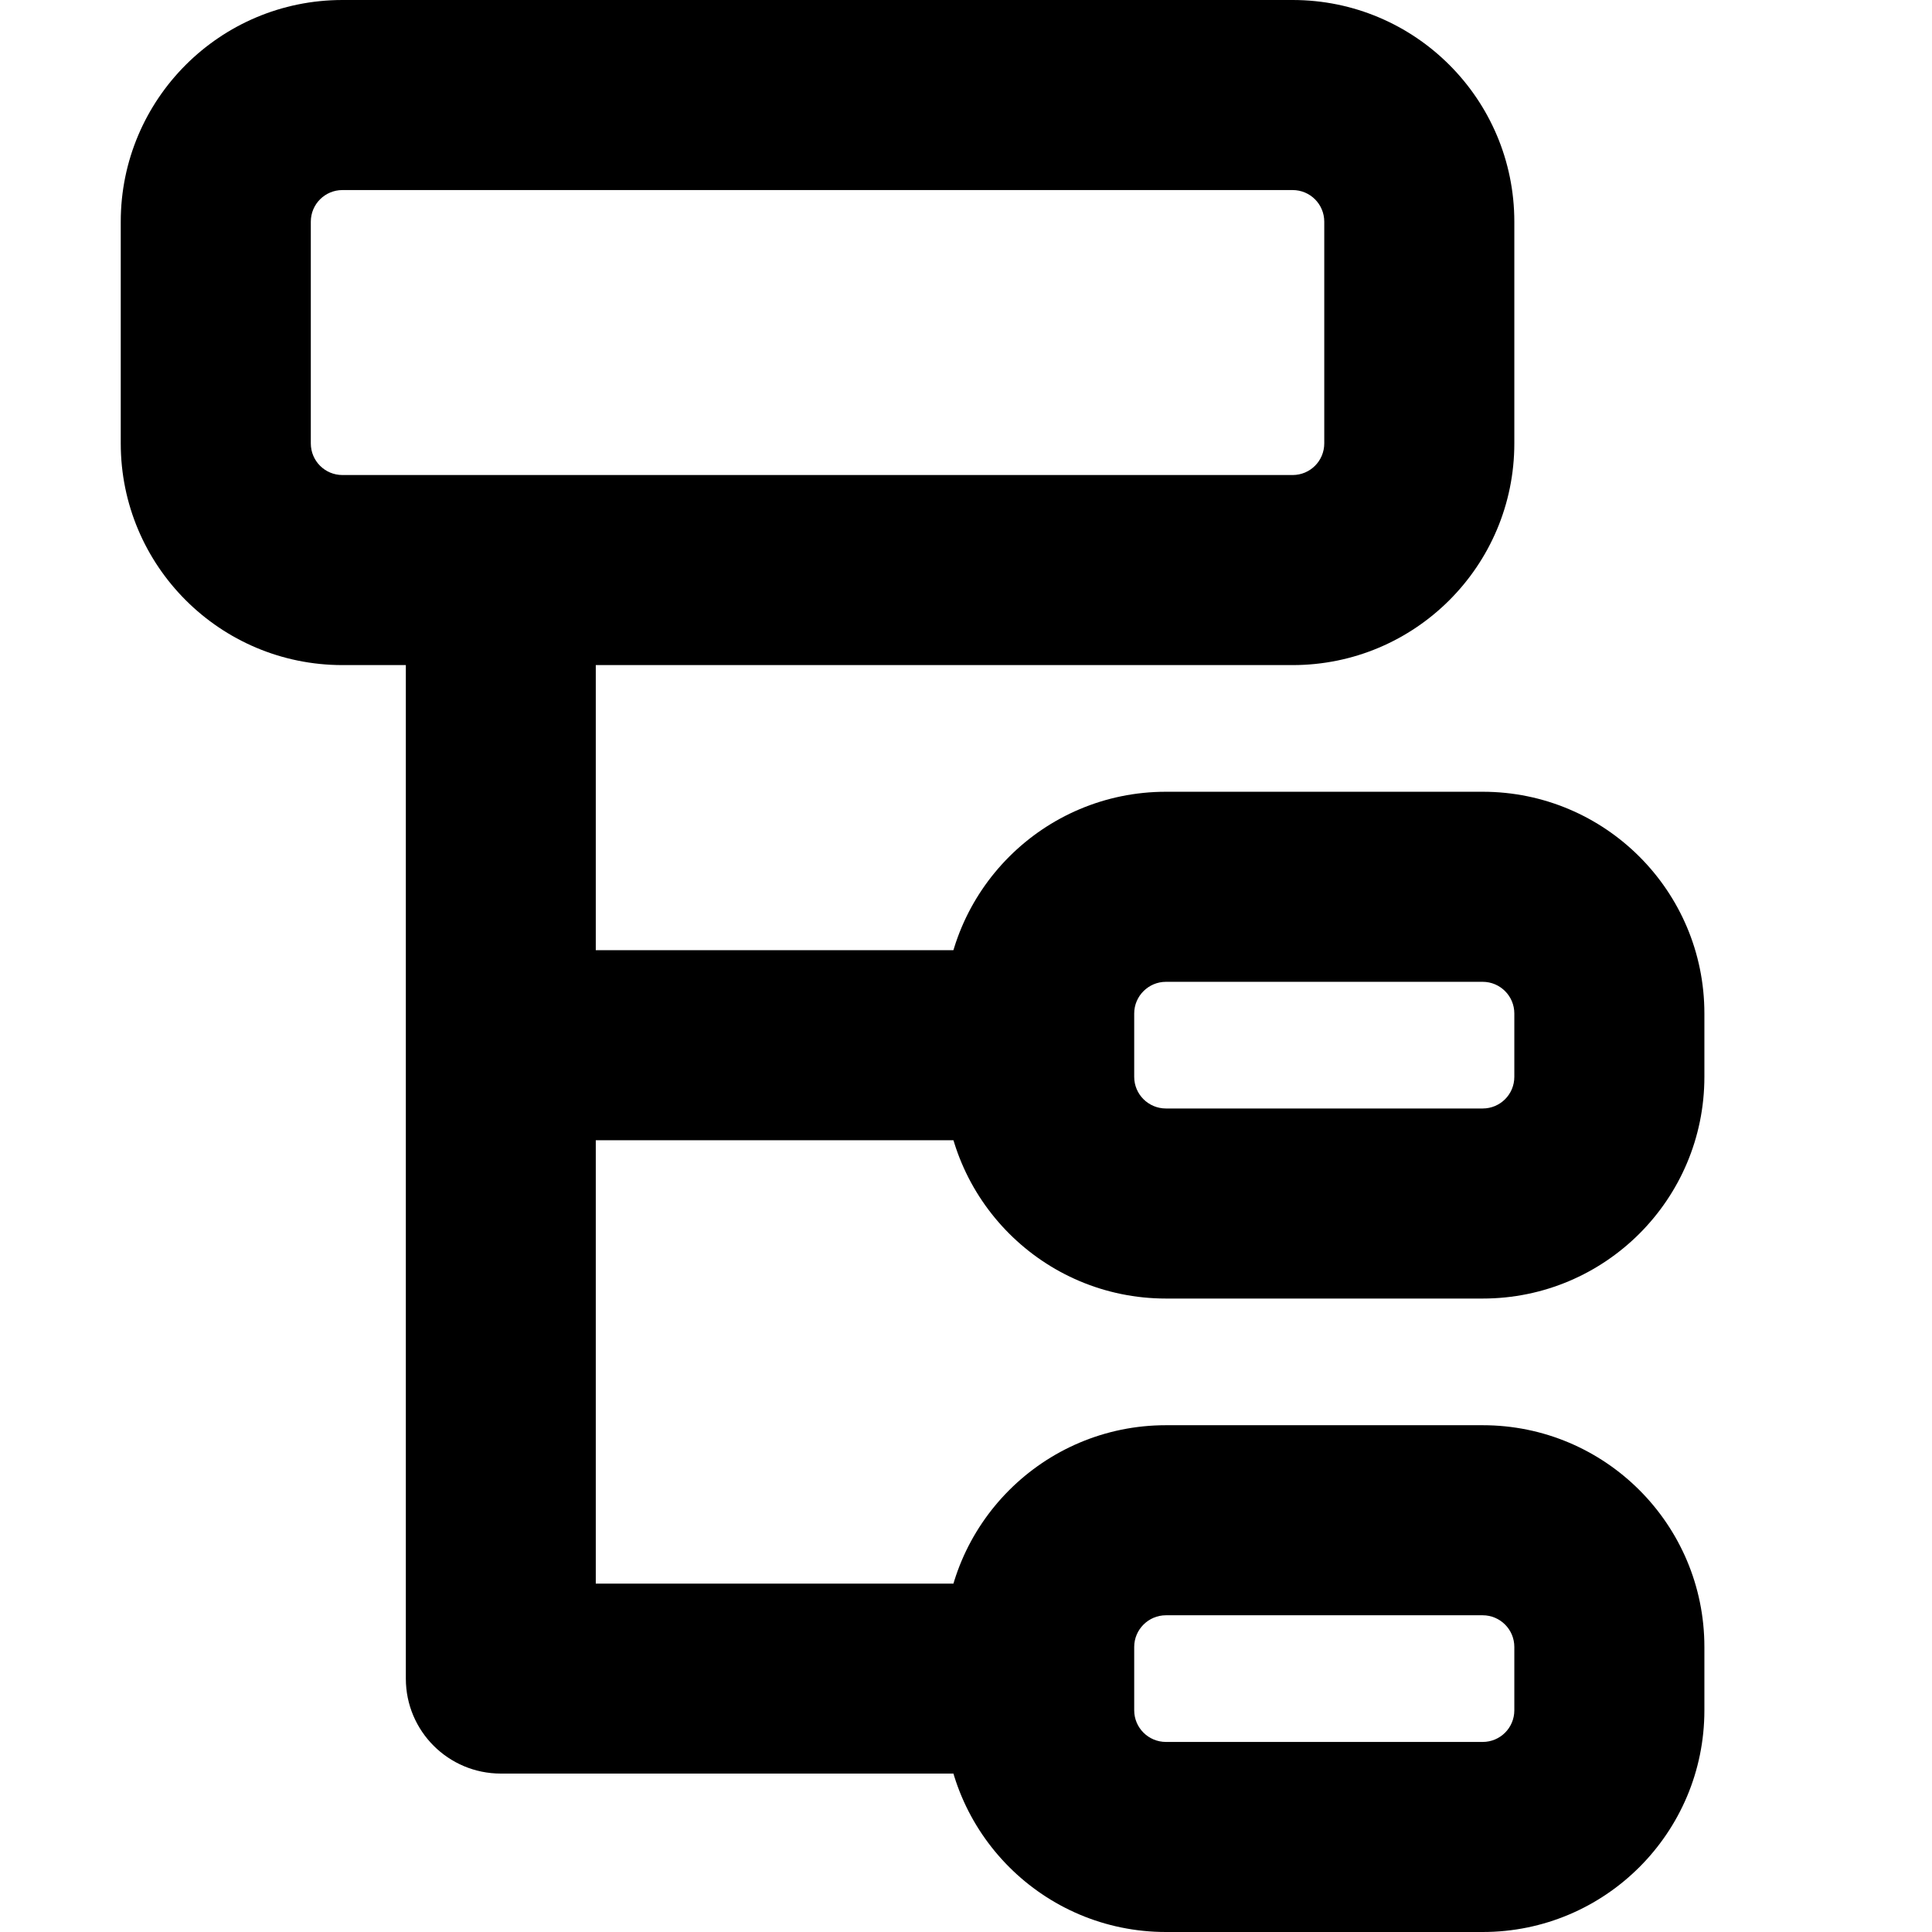
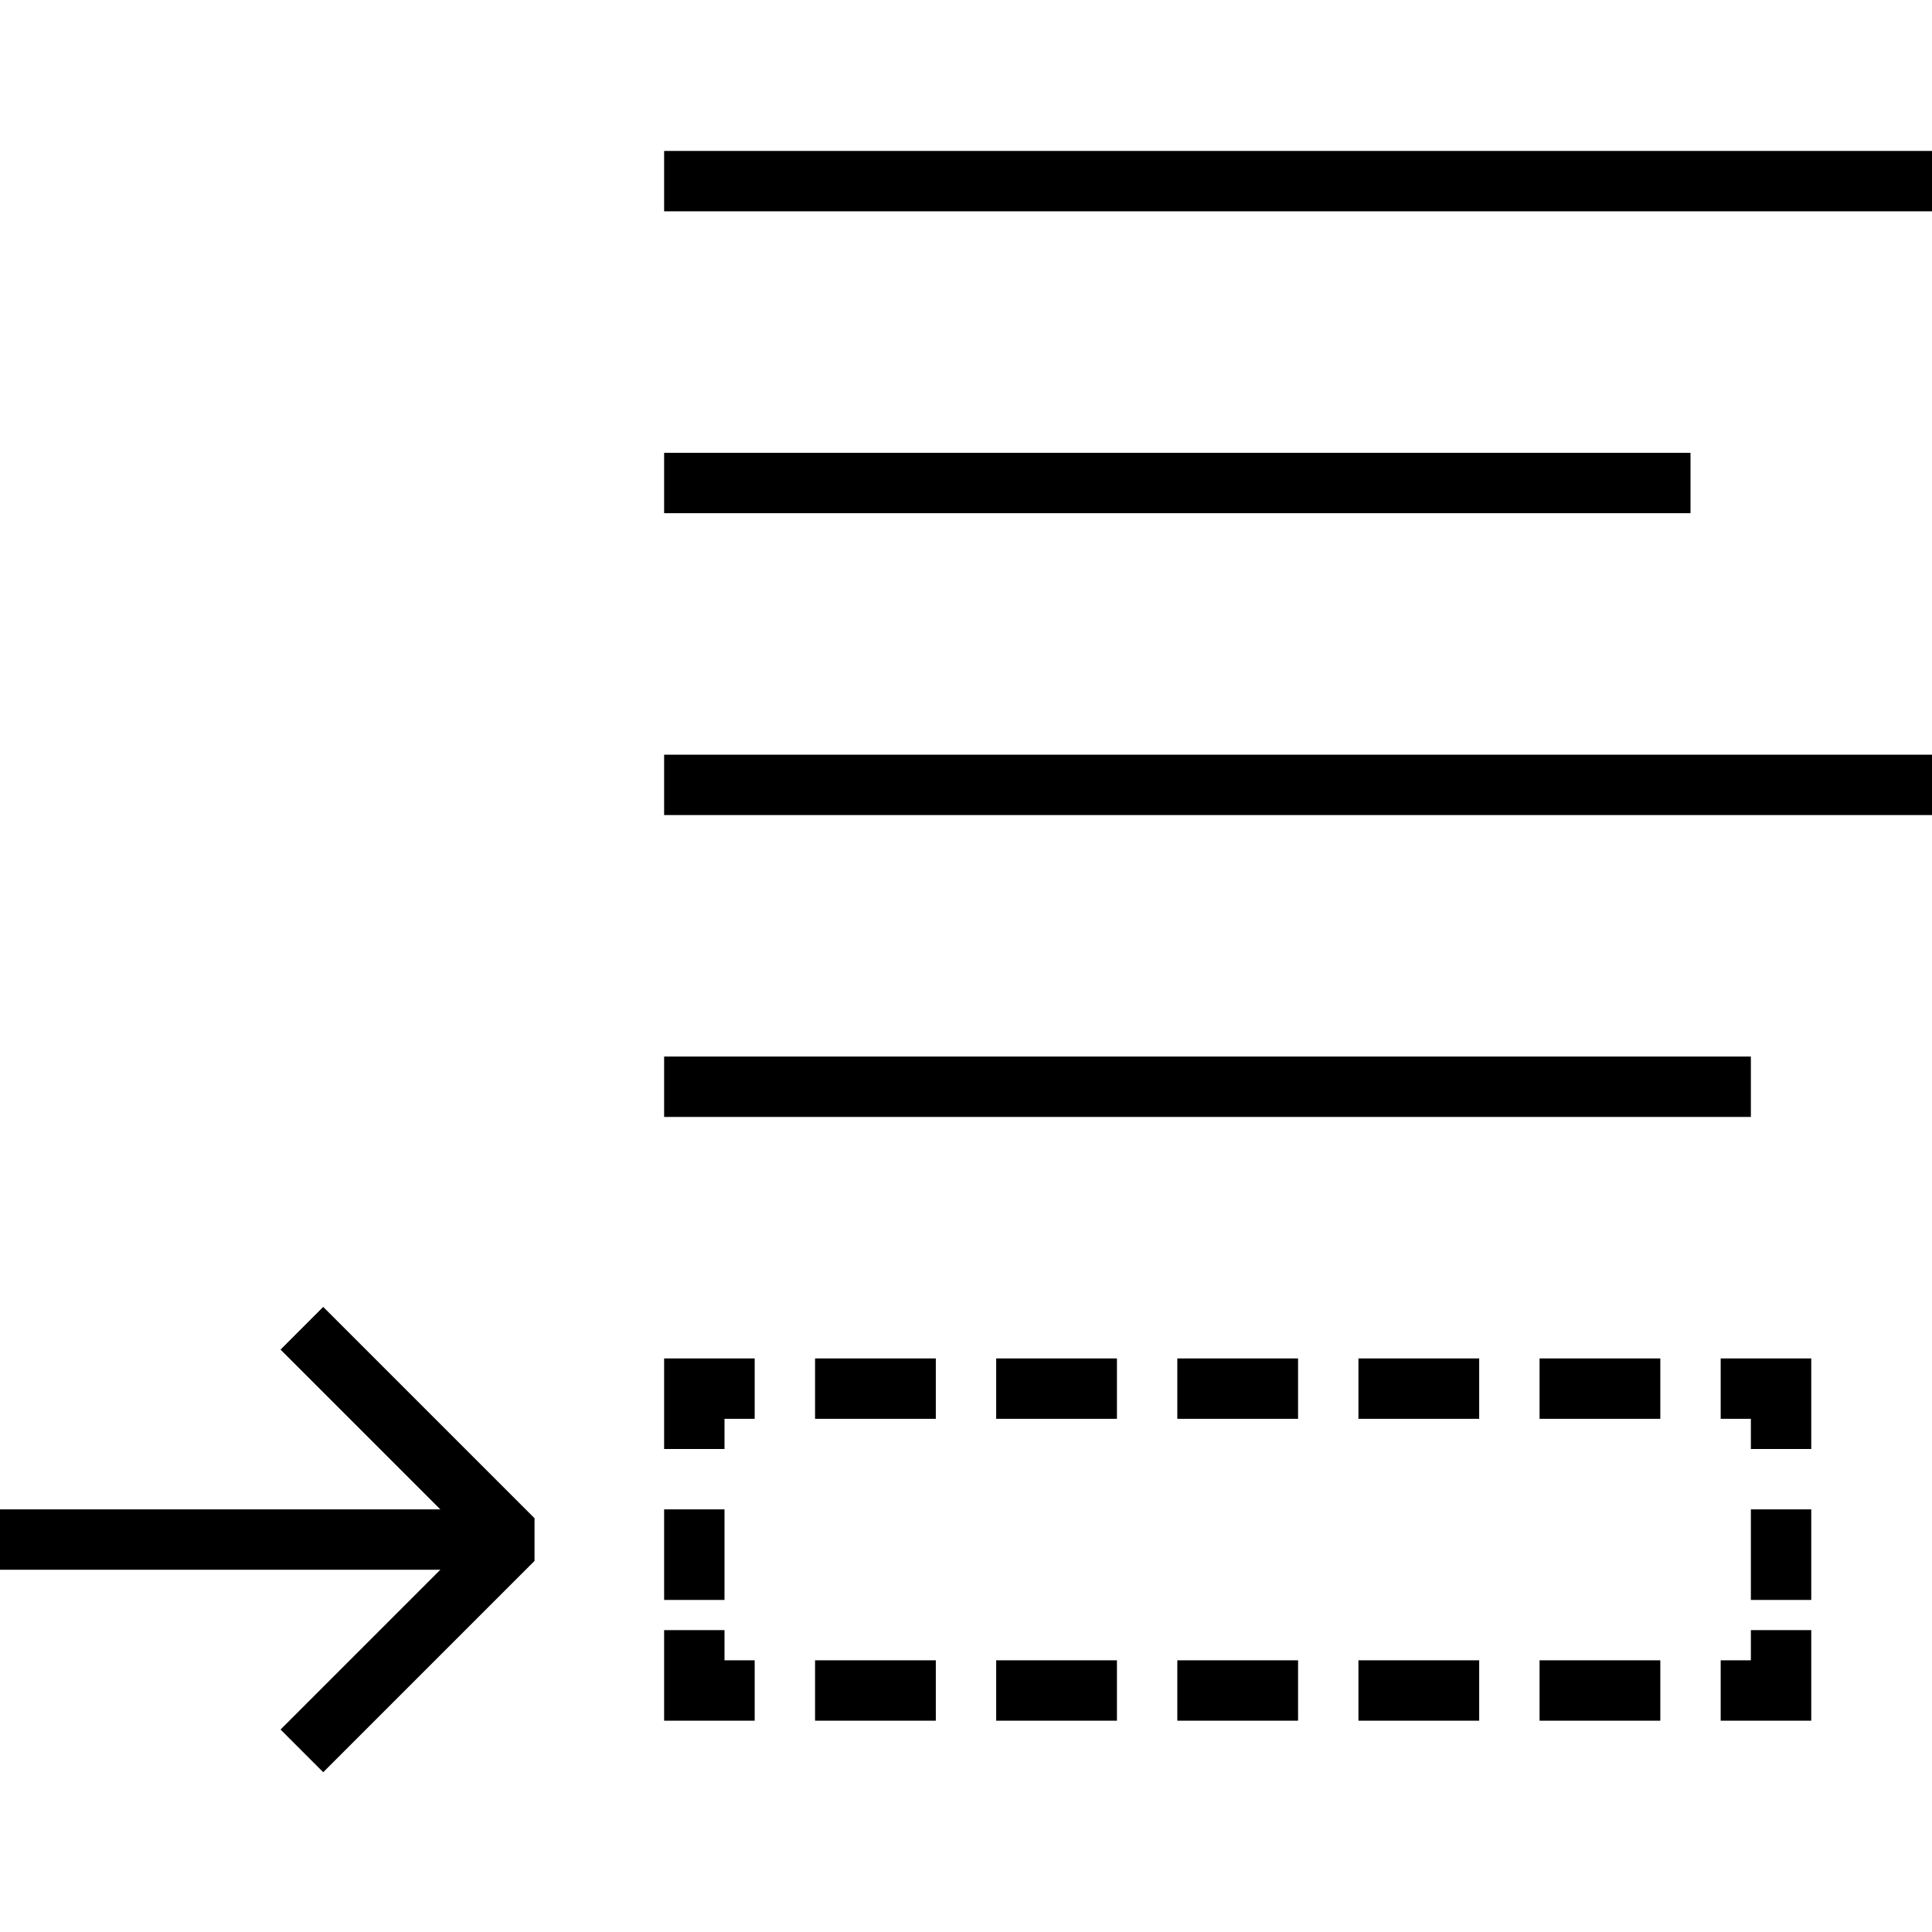
- <svg xmlns="http://www.w3.org/2000/svg" width="300px" height="300px" viewBox="0 0 16 16" fill="none">
-   <path fill-rule="evenodd" clip-rule="evenodd" d="M3.361 4.984H4.934V7.869H8.607V9.443H4.934V13.115H8.607V14.688H4.148C3.713 14.688 3.361 14.336 3.361 13.902V4.984Z" fill="#000000" />
-   <path fill-rule="evenodd" clip-rule="evenodd" d="M1 1.836C1 0.822 1.822 0 2.836 0H10.705C11.719 0 12.541 0.822 12.541 1.836V3.672C12.541 4.686 11.719 5.508 10.705 5.508H2.836C1.822 5.508 1 4.686 1 3.672V1.836ZM2.836 1.574C2.691 1.574 2.574 1.691 2.574 1.836V3.672C2.574 3.817 2.691 3.934 2.836 3.934H10.705C10.85 3.934 10.967 3.817 10.967 3.672V1.836C10.967 1.691 10.85 1.574 10.705 1.574H2.836Z" fill="#000000" />
-   <path fill-rule="evenodd" clip-rule="evenodd" d="M7.82 8.393C7.82 7.379 8.642 6.557 9.656 6.557H12.279C13.293 6.557 14.115 7.379 14.115 8.393V8.918C14.115 9.932 13.293 10.754 12.279 10.754H9.656C8.642 10.754 7.82 9.932 7.82 8.918V8.393ZM9.656 8.131C9.511 8.131 9.393 8.249 9.393 8.393V8.918C9.393 9.063 9.511 9.18 9.656 9.18H12.279C12.424 9.18 12.541 9.063 12.541 8.918V8.393C12.541 8.249 12.424 8.131 12.279 8.131H9.656Z" fill="#000000" />
-   <path fill-rule="evenodd" clip-rule="evenodd" d="M7.82 13.639C7.82 12.625 8.642 11.803 9.656 11.803H12.279C13.293 11.803 14.115 12.625 14.115 13.639V14.164C14.115 15.178 13.293 16 12.279 16H9.656C8.642 16 7.82 15.178 7.82 14.164V13.639ZM9.656 13.377C9.511 13.377 9.393 13.495 9.393 13.639V14.164C9.393 14.309 9.511 14.426 9.656 14.426H12.279C12.424 14.426 12.541 14.309 12.541 14.164V13.639C12.541 13.495 12.424 13.377 12.279 13.377H9.656Z" fill="#000000" />
+ <svg xmlns="http://www.w3.org/2000/svg" version="1.0" id="Layer_1" width="800px" height="800px" viewBox="0 0 64 64" enable-background="new 0 0 64 64" xml:space="preserve">
+   <line fill="none" stroke="#000000" stroke-width="2" stroke-miterlimit="10" x1="22" y1="6" x2="64" y2="6" />
+   <line fill="none" stroke="#000000" stroke-width="2" stroke-miterlimit="10" x1="22" y1="16" x2="56" y2="16" />
+   <line fill="none" stroke="#000000" stroke-width="2" stroke-miterlimit="10" x1="22" y1="26" x2="64" y2="26" />
+   <line fill="none" stroke="#000000" stroke-width="2" stroke-miterlimit="10" x1="22" y1="36" x2="58" y2="36" />
+   <g>
+     <g>
+       <polyline fill="none" stroke="#000000" stroke-width="2" stroke-miterlimit="10" points="59,48 59,46 57,46   " />
+       <line fill="none" stroke="#000000" stroke-width="2" stroke-miterlimit="10" stroke-dasharray="4,2" x1="55" y1="46" x2="26" y2="46" />
+       <polyline fill="none" stroke="#000000" stroke-width="2" stroke-miterlimit="10" points="25,46 23,46 23,48   " />
+       <line fill="none" stroke="#000000" stroke-width="2" stroke-miterlimit="10" stroke-dasharray="3,2" x1="23" y1="50" x2="23" y2="53" />
+       <polyline fill="none" stroke="#000000" stroke-width="2" stroke-miterlimit="10" points="23,54 23,56 25,56   " />
+       <line fill="none" stroke="#000000" stroke-width="2" stroke-miterlimit="10" stroke-dasharray="4,2" x1="27" y1="56" x2="56" y2="56" />
+       <polyline fill="none" stroke="#000000" stroke-width="2" stroke-miterlimit="10" points="57,56 59,56 59,54   " />
+       <line fill="none" stroke="#000000" stroke-width="2" stroke-miterlimit="10" stroke-dasharray="3,2" x1="59" y1="53" x2="59" y2="49" />
+     </g>
+   </g>
+   <g>
+     <polyline fill="none" stroke="#000000" stroke-width="2" stroke-linejoin="bevel" stroke-miterlimit="10" points="10,58 17,51    10,44  " />
+     <g>
+       <line fill="none" stroke="#000000" stroke-width="2" stroke-miterlimit="10" x1="17" y1="51" x2="0" y2="51" />
+     </g>
+   </g>
</svg>
